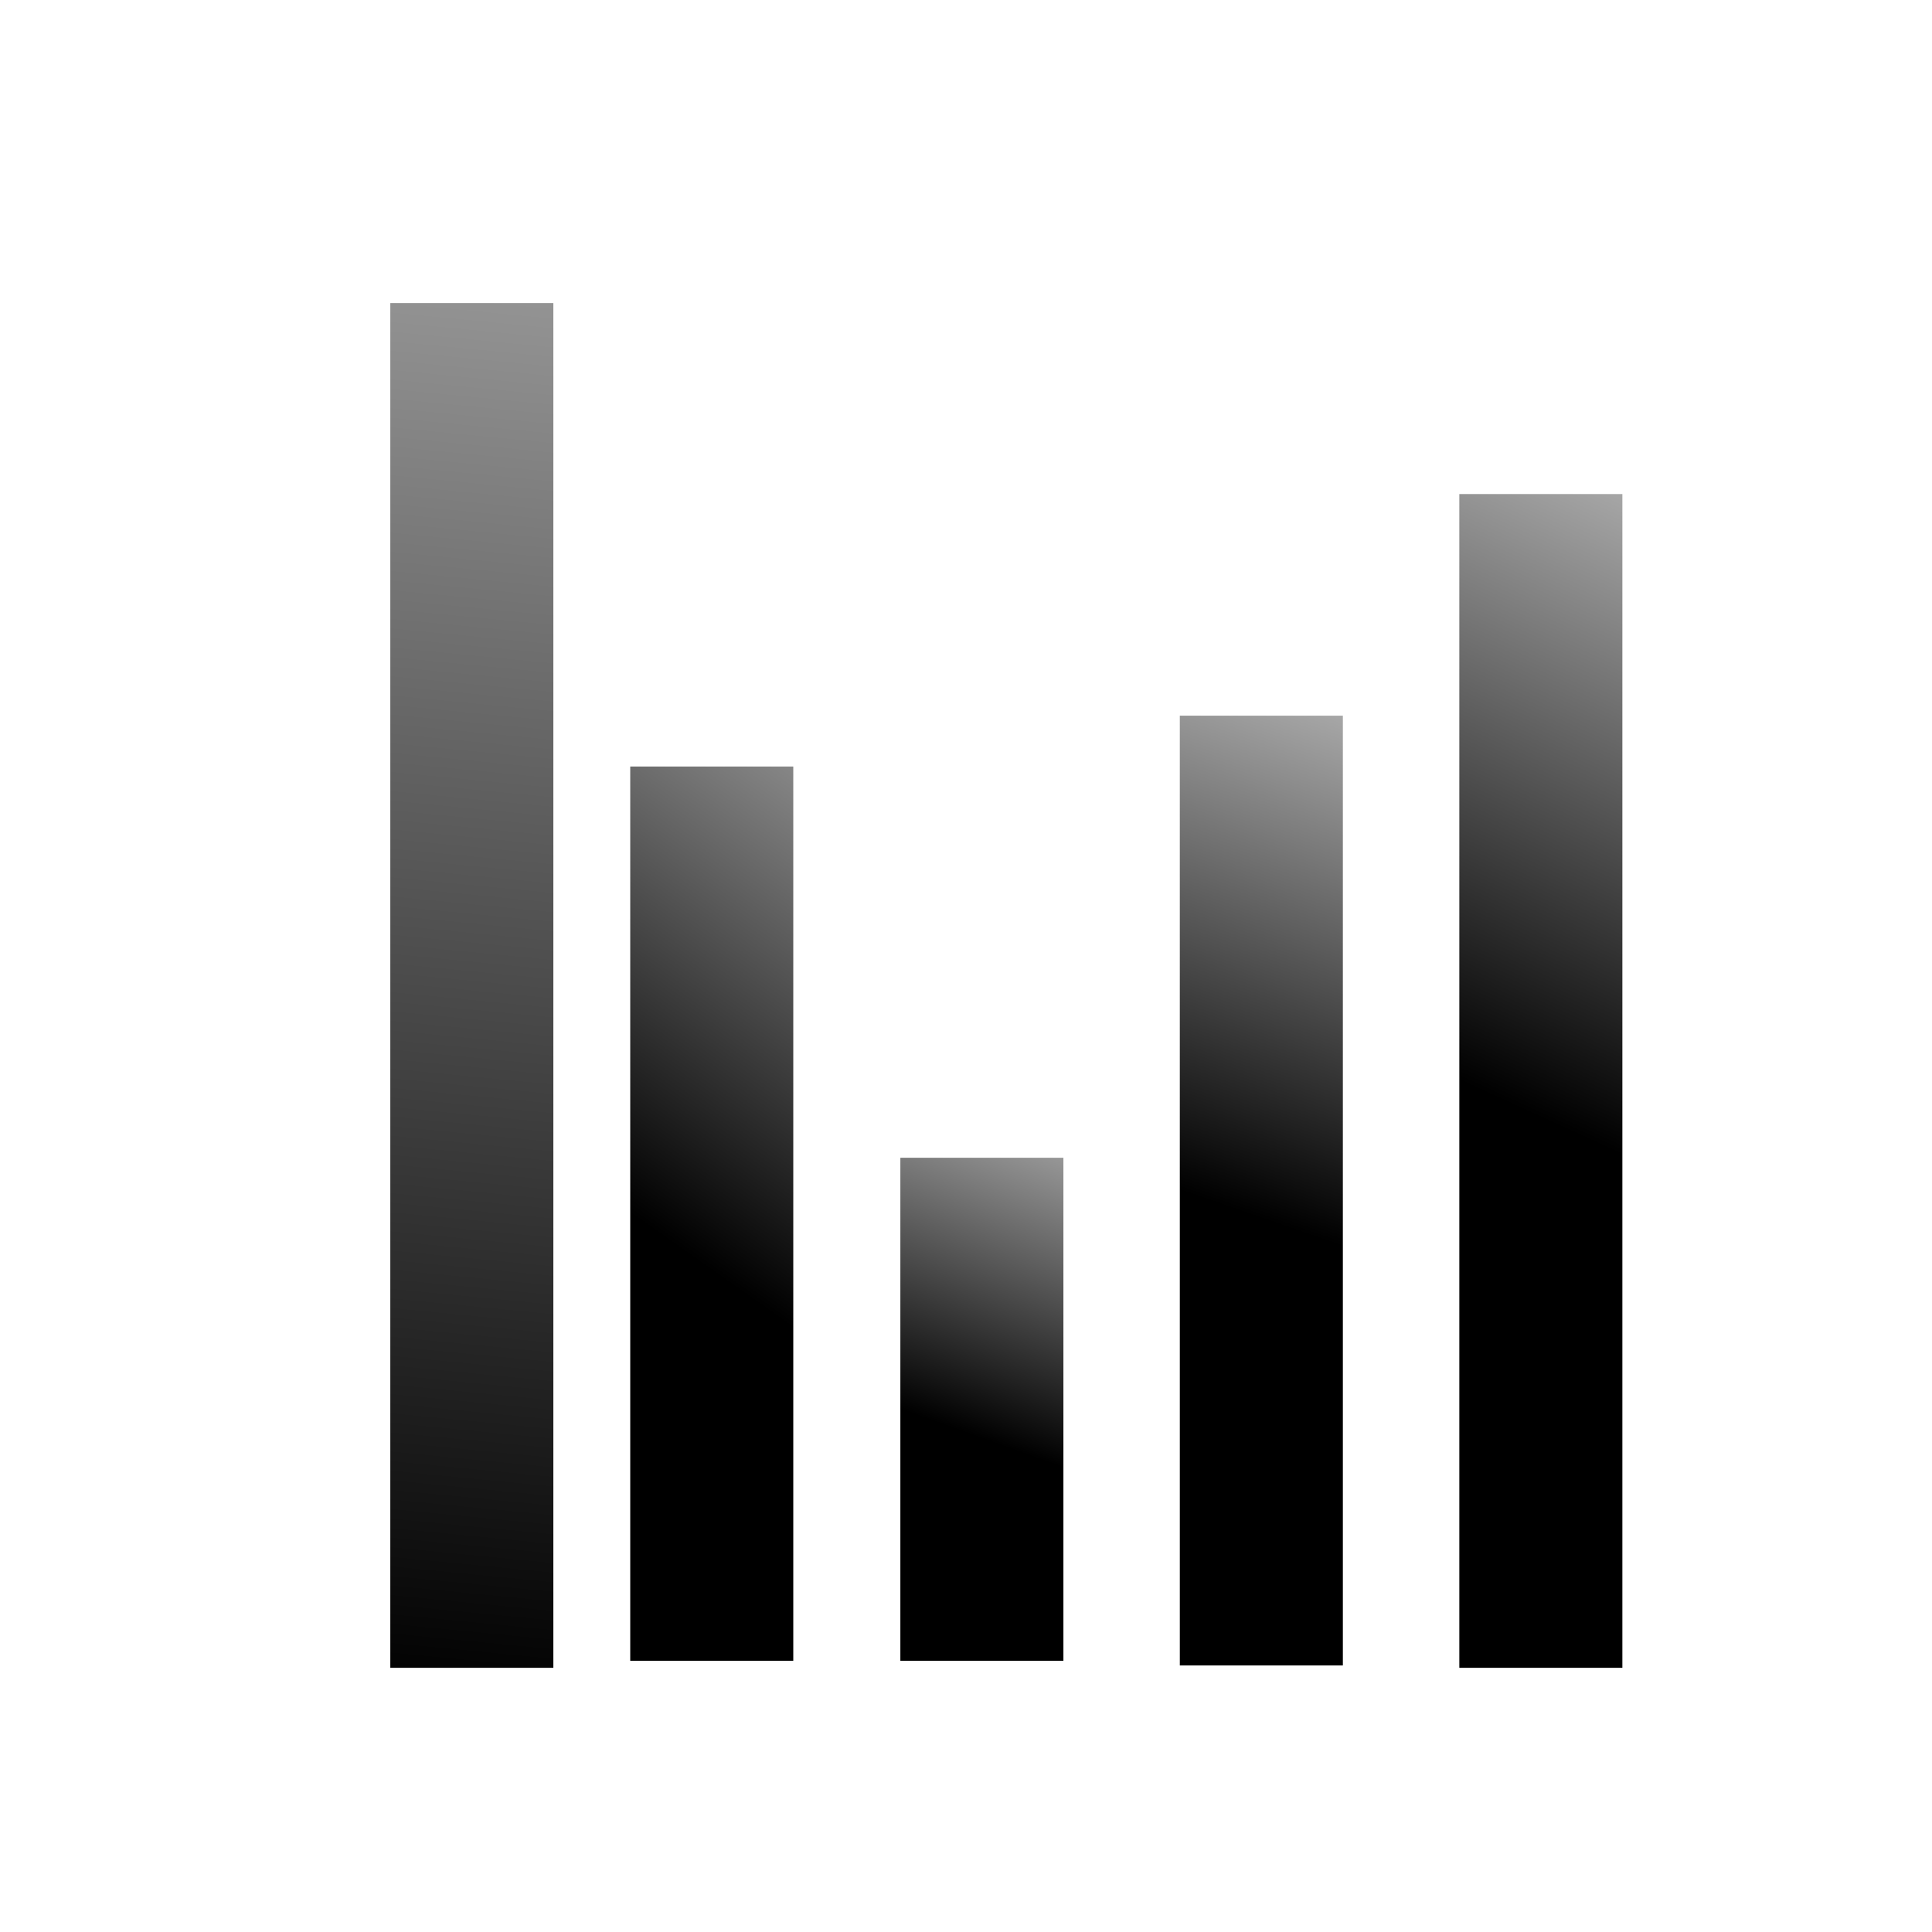
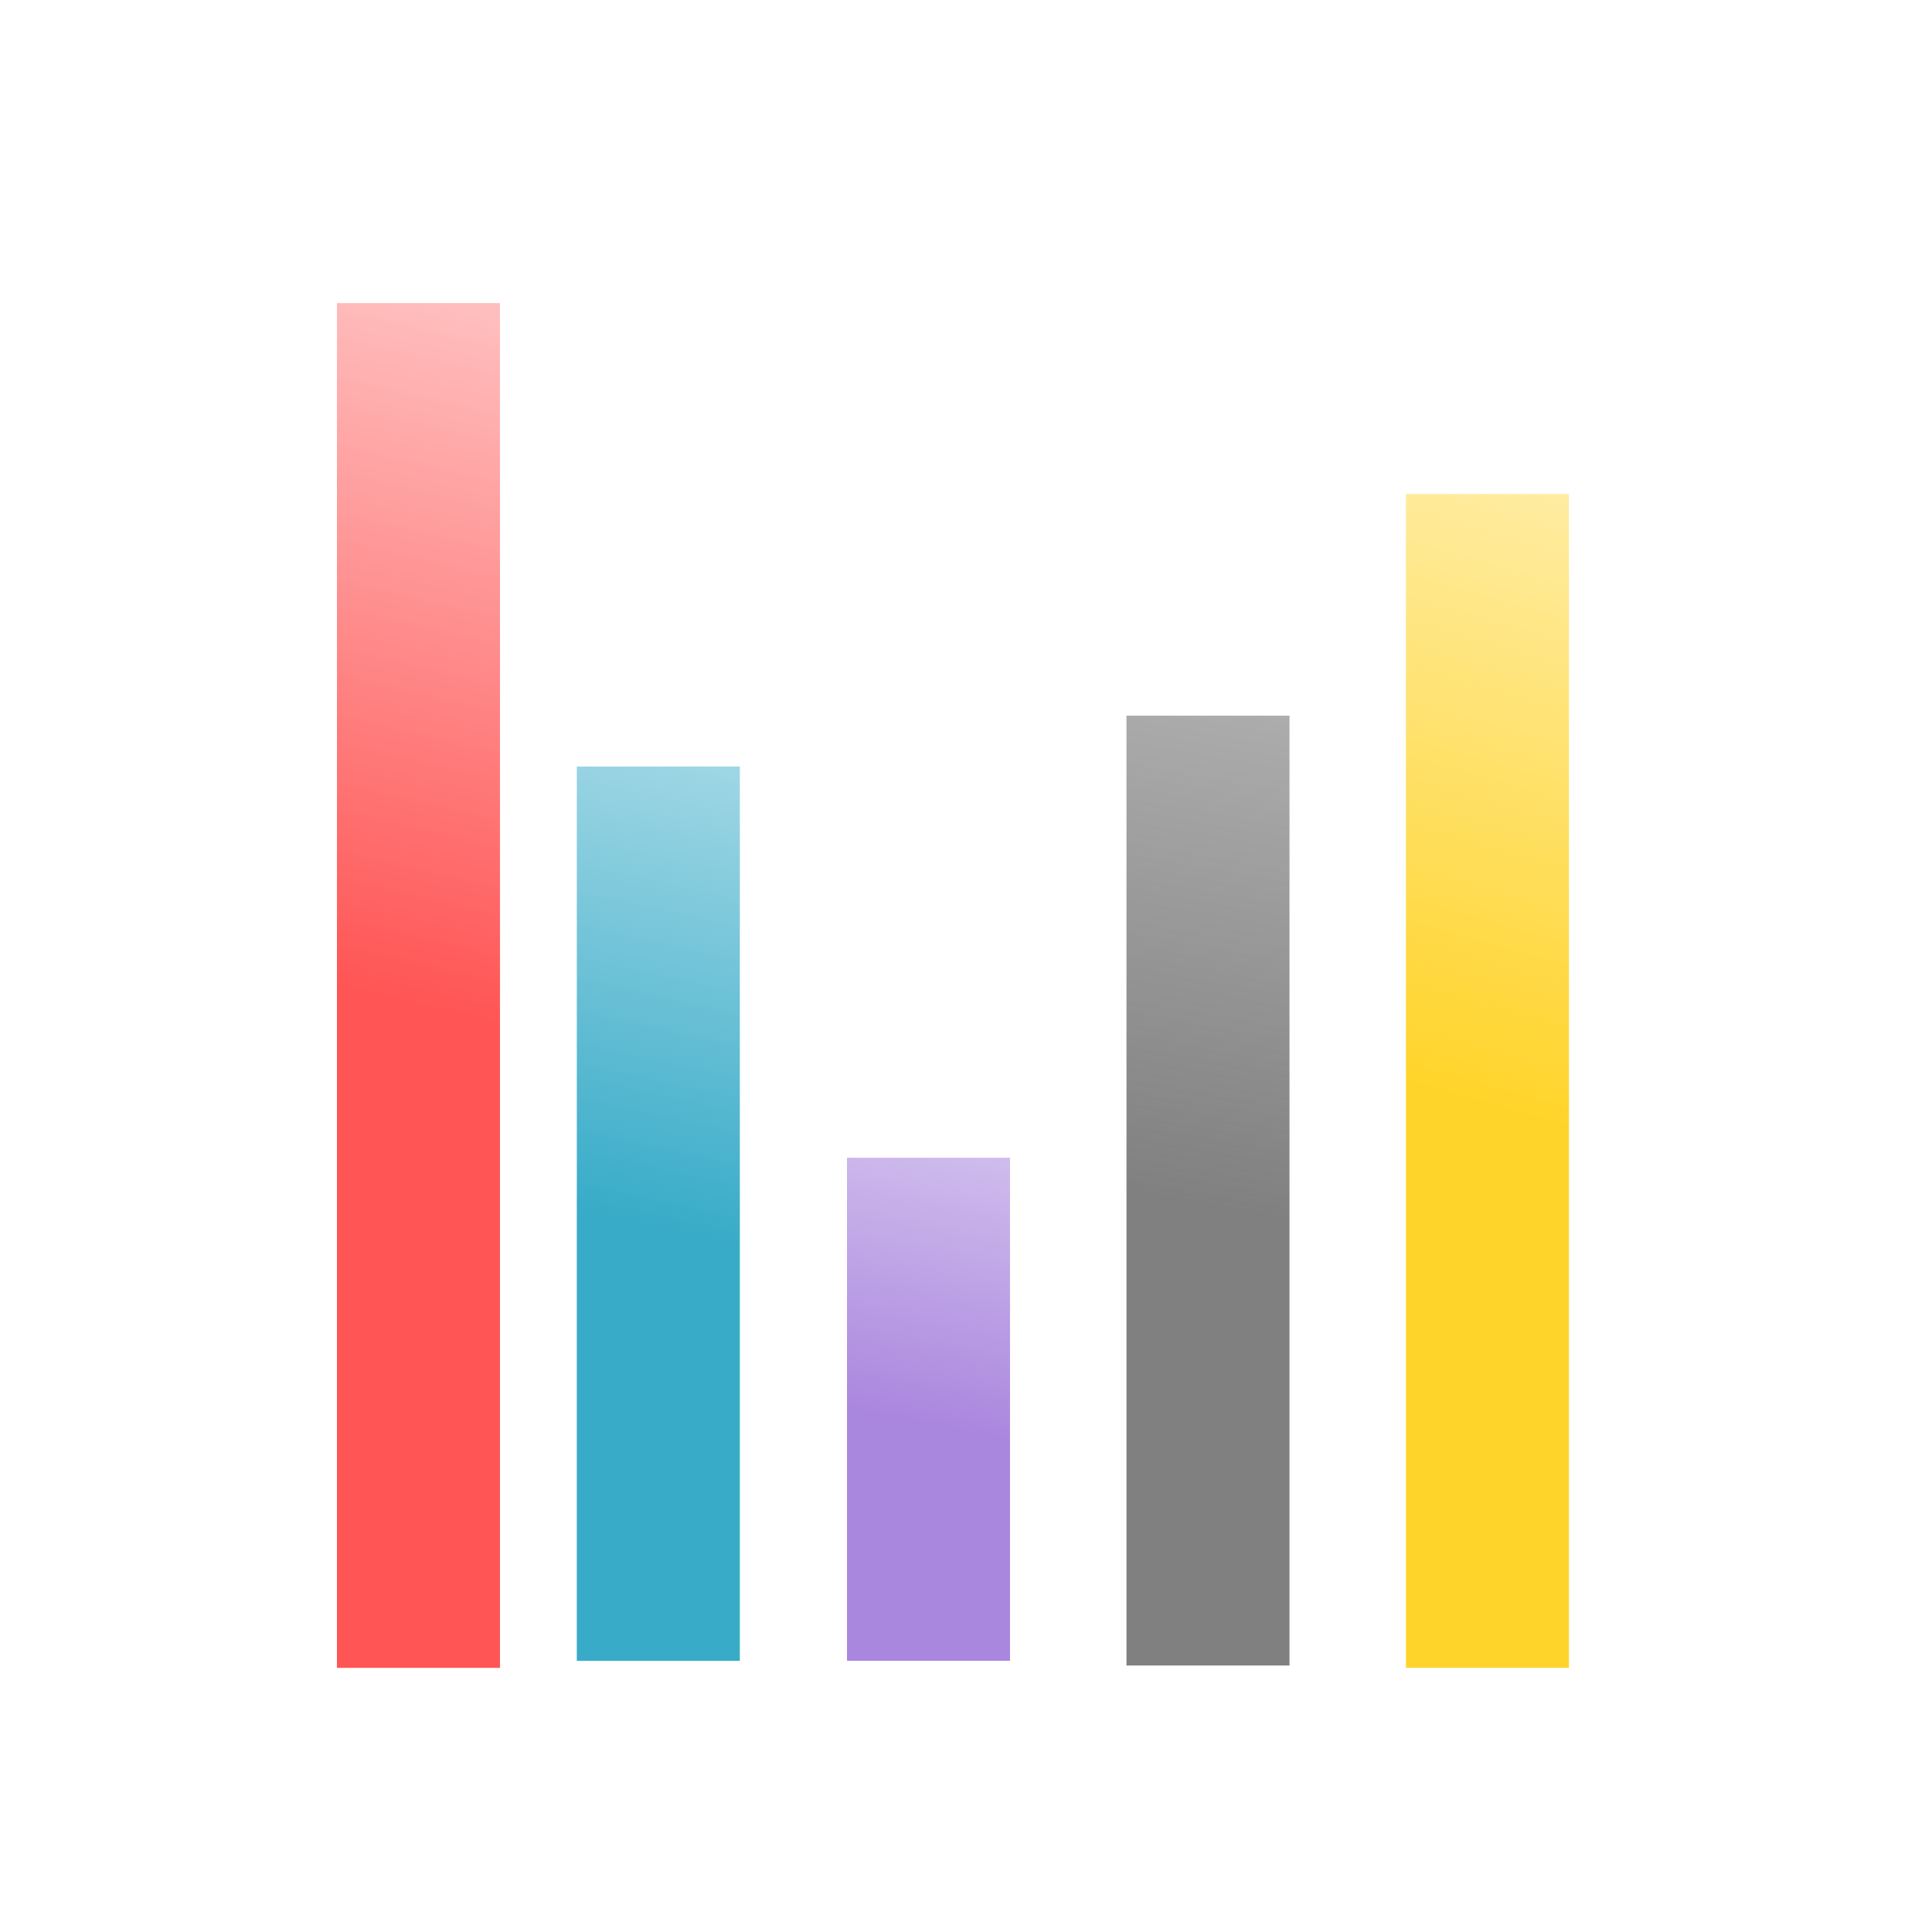
<svg xmlns="http://www.w3.org/2000/svg" xmlns:xlink="http://www.w3.org/1999/xlink" width="32px" height="32px" id="svg2985" version="1.1">
  <defs id="defs2987">
+     <linearGradient id="linearGradient3403">
+       <stop style="stop-color:#ffd42a;stop-opacity:1;" offset="0" id="stop3405" />
+       <stop style="stop-color:#ffd42a;stop-opacity:0;" offset="1" id="stop3407" />
+     </linearGradient>
    <linearGradient id="linearGradient3395">
-       <stop style="stop-color:#000000;stop-opacity:1;" offset="0" id="stop3397" />
-       <stop style="stop-color:#000000;stop-opacity:0;" offset="1" id="stop3399" />
+       <stop style="stop-color:#808080;stop-opacity:1;" offset="0" id="stop3397" />
+       <stop style="stop-color:#808080;stop-opacity:0;" offset="1" id="stop3399" />
    </linearGradient>
    <linearGradient id="linearGradient3387">
-       <stop style="stop-color:#000000;stop-opacity:1;" offset="0" id="stop3389" />
-       <stop style="stop-color:#000000;stop-opacity:0;" offset="1" id="stop3391" />
+       <stop style="stop-color:#aa87de;stop-opacity:1;" offset="0" id="stop3389" />
+       <stop style="stop-color:#aa87de;stop-opacity:0;" offset="1" id="stop3391" />
    </linearGradient>
    <linearGradient id="linearGradient3379">
-       <stop style="stop-color:#000000;stop-opacity:1;" offset="0" id="stop3381" />
-       <stop style="stop-color:#000000;stop-opacity:0;" offset="1" id="stop3383" />
+       <stop style="stop-color:#37abc8;stop-opacity:1;" offset="0" id="stop3381" />
+       <stop style="stop-color:#37abc8;stop-opacity:0;" offset="1" id="stop3383" />
    </linearGradient>
    <linearGradient id="linearGradient3371">
-       <stop style="stop-color:#000000;stop-opacity:1;" offset="0" id="stop3373" />
-       <stop style="stop-color:#000000;stop-opacity:0;" offset="1" id="stop3375" />
+       <stop style="stop-color:#ff5555;stop-opacity:1;" offset="0" id="stop3373" />
+       <stop style="stop-color:#ff5555;stop-opacity:0;" offset="1" id="stop3375" />
    </linearGradient>
-     <linearGradient id="linearGradient3363">
-       <stop style="stop-color:#000000;stop-opacity:1;" offset="0" id="stop3365" />
-       <stop style="stop-color:#000000;stop-opacity:0;" offset="1" id="stop3367" />
-     </linearGradient>
-     <linearGradient xlink:href="#linearGradient3363" id="linearGradient3369" x1="24.103" y1="17.801" x2="31.468" y2="1.72" gradientUnits="userSpaceOnUse" />
-     <linearGradient xlink:href="#linearGradient3371" id="linearGradient3377" x1="18.744" y1="19.903" x2="23.551" y2="6.015" gradientUnits="userSpaceOnUse" />
-     <linearGradient xlink:href="#linearGradient3379" id="linearGradient3385" x1="13.386" y1="24.097" x2="16.585" y2="15.179" gradientUnits="userSpaceOnUse" />
-     <linearGradient xlink:href="#linearGradient3387" id="linearGradient3393" x1="8.207" y1="20.346" x2="17.838" y2="6.677" gradientUnits="userSpaceOnUse" />
-     <linearGradient xlink:href="#linearGradient3395" id="linearGradient3401" x1="3.918" y1="29.615" x2="8.435" y2="-16.741" gradientUnits="userSpaceOnUse" />
+     <linearGradient xlink:href="#linearGradient3371" id="linearGradient3377" x1="6.465" y1="16.322" x2="10.681" y2="-1.738" gradientUnits="userSpaceOnUse" />
+     <linearGradient xlink:href="#linearGradient3379" id="linearGradient3385" x1="10.438" y1="20.102" x2="13.644" y2="5.452" gradientUnits="userSpaceOnUse" />
+     <linearGradient xlink:href="#linearGradient3387" id="linearGradient3393" x1="14.913" y1="23.342" x2="16.855" y2="13.113" gradientUnits="userSpaceOnUse" />
+     <linearGradient xlink:href="#linearGradient3395" id="linearGradient3401" x1="19.542" y1="19.72" x2="23.631" y2="-3.392" gradientUnits="userSpaceOnUse" />
+     <linearGradient xlink:href="#linearGradient3403" id="linearGradient3409" x1="24.171" y1="17.903" x2="29.144" y2="0.601" gradientUnits="userSpaceOnUse" />
  </defs>
  <g id="layer1">
-     <g id="g3347">
-       <g style="fill:#000000" transform="matrix(0.8638941,0,0,0.8638941,3.3487,2.525431)" id="g2987">
-         <rect style="fill:url(#linearGradient3401);fill-opacity:1;fill-rule:nonzero;stroke:none" id="rect2988" width="3.126" height="26.166" x="3.607" y="2.887" />
-         <rect style="fill:url(#linearGradient3377);fill-opacity:1;fill-rule:nonzero;stroke:none" id="rect2988-1" width="3.126" height="18.21" x="18.744" y="10.798" />
-         <rect style="fill:url(#linearGradient3385);fill-opacity:1;fill-rule:nonzero;stroke:none" id="rect2988-7" width="3.126" height="9.645" x="13.386" y="19.274" />
-         <rect style="fill:url(#linearGradient3393);fill-opacity:1;fill-rule:nonzero;stroke:none" id="rect2988-4" width="3.126" height="17.146" x="8.207" y="11.773" />
-         <rect style="fill:url(#linearGradient3369);fill-opacity:1;fill-rule:nonzero;stroke:none" id="rect2988-1-0" width="3.126" height="22.504" x="24.103" y="6.549" />
-       </g>
+     <g id="g3411" transform="translate(-0.884057,0)">
+       <rect y="5.02" x="6.465" height="22.605" width="2.7" id="rect2988" style="fill:url(#linearGradient3377);fill-opacity:1;fill-rule:nonzero;stroke:none" />
+       <rect y="11.854" x="19.542" height="15.732" width="2.7" id="rect2988-1" style="fill:url(#linearGradient3401);fill-opacity:1;fill-rule:nonzero;stroke:none" />
+       <rect y="19.176" x="14.913" height="8.332" width="2.7" id="rect2988-7" style="fill:url(#linearGradient3393);fill-opacity:1;fill-rule:nonzero;stroke:none" />
+       <rect y="12.696" x="10.438" height="14.813" width="2.7" id="rect2988-4" style="fill:url(#linearGradient3385);fill-opacity:1;fill-rule:nonzero;stroke:none" />
+       <rect y="8.183" x="24.171" height="19.441" width="2.7" id="rect2988-1-0" style="fill:url(#linearGradient3409);fill-opacity:1;fill-rule:nonzero;stroke:none" />
    </g>
  </g>
</svg>
